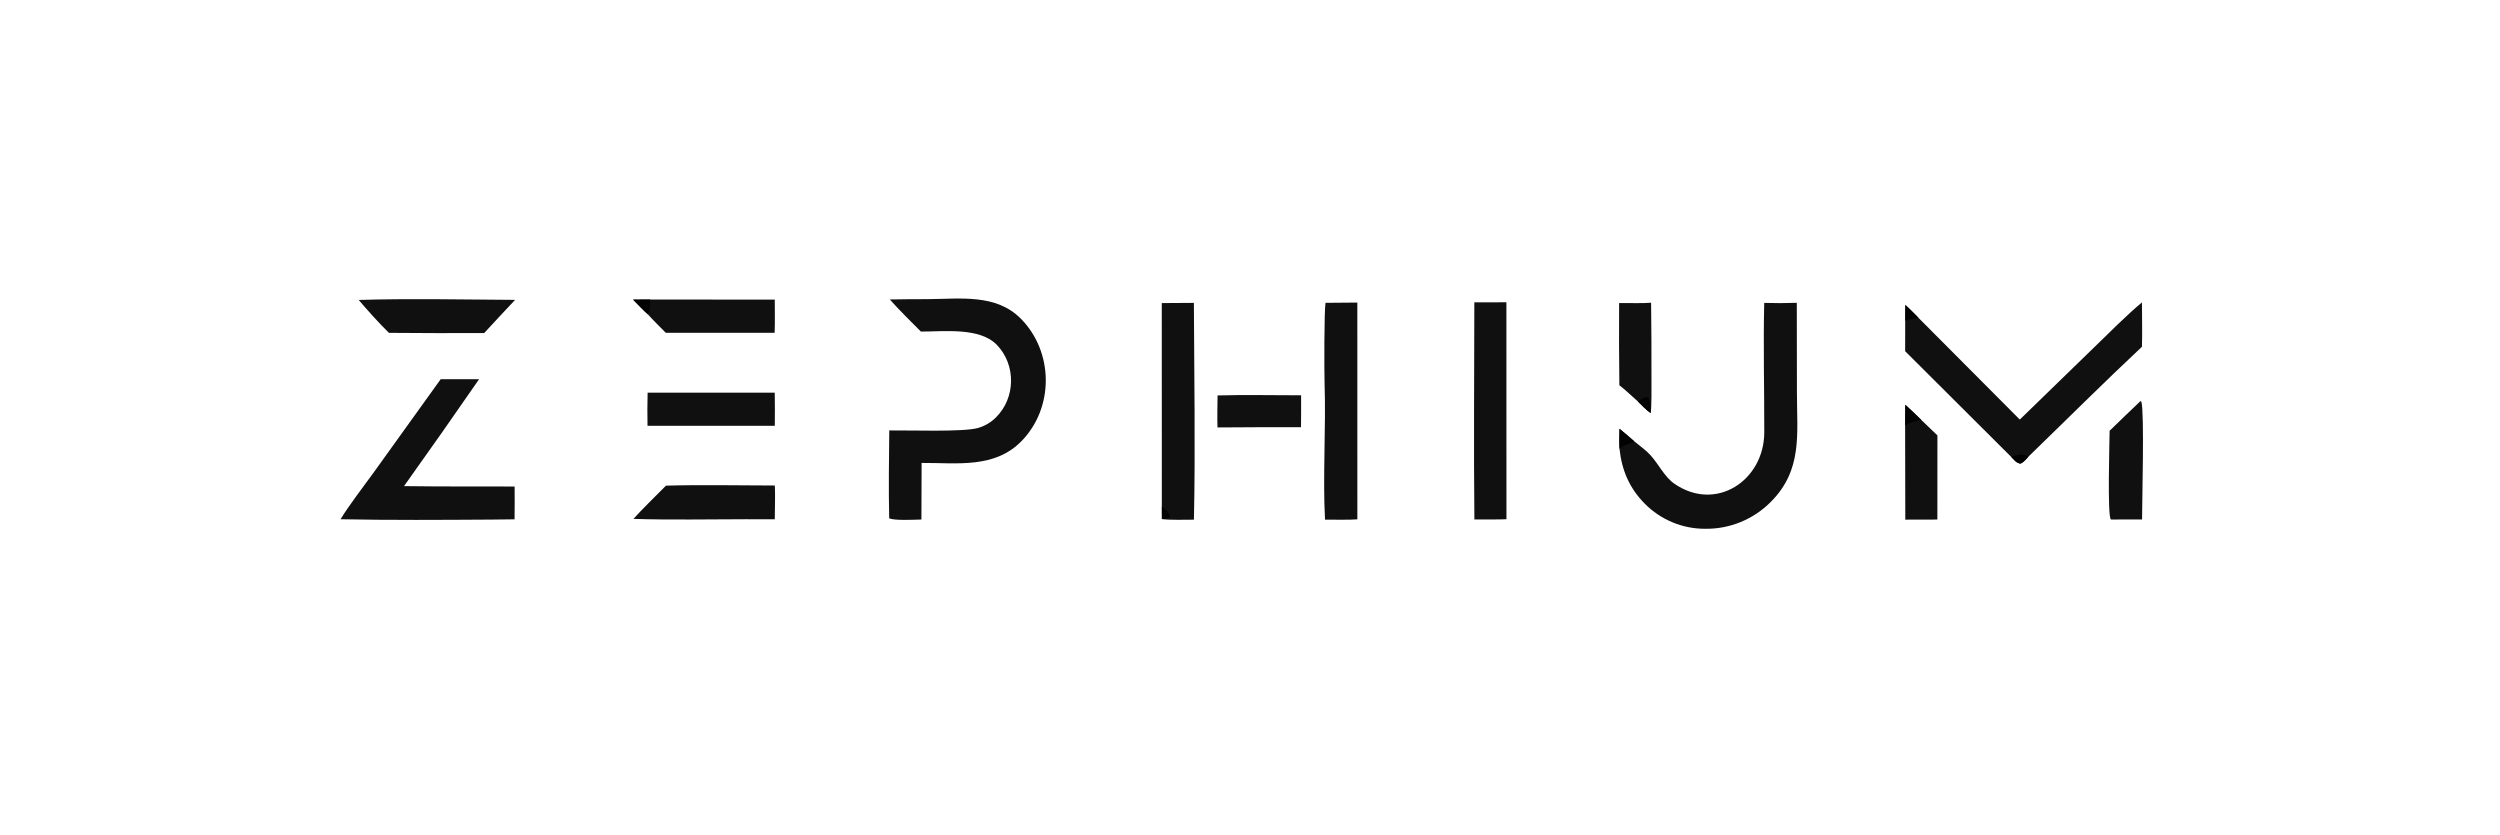
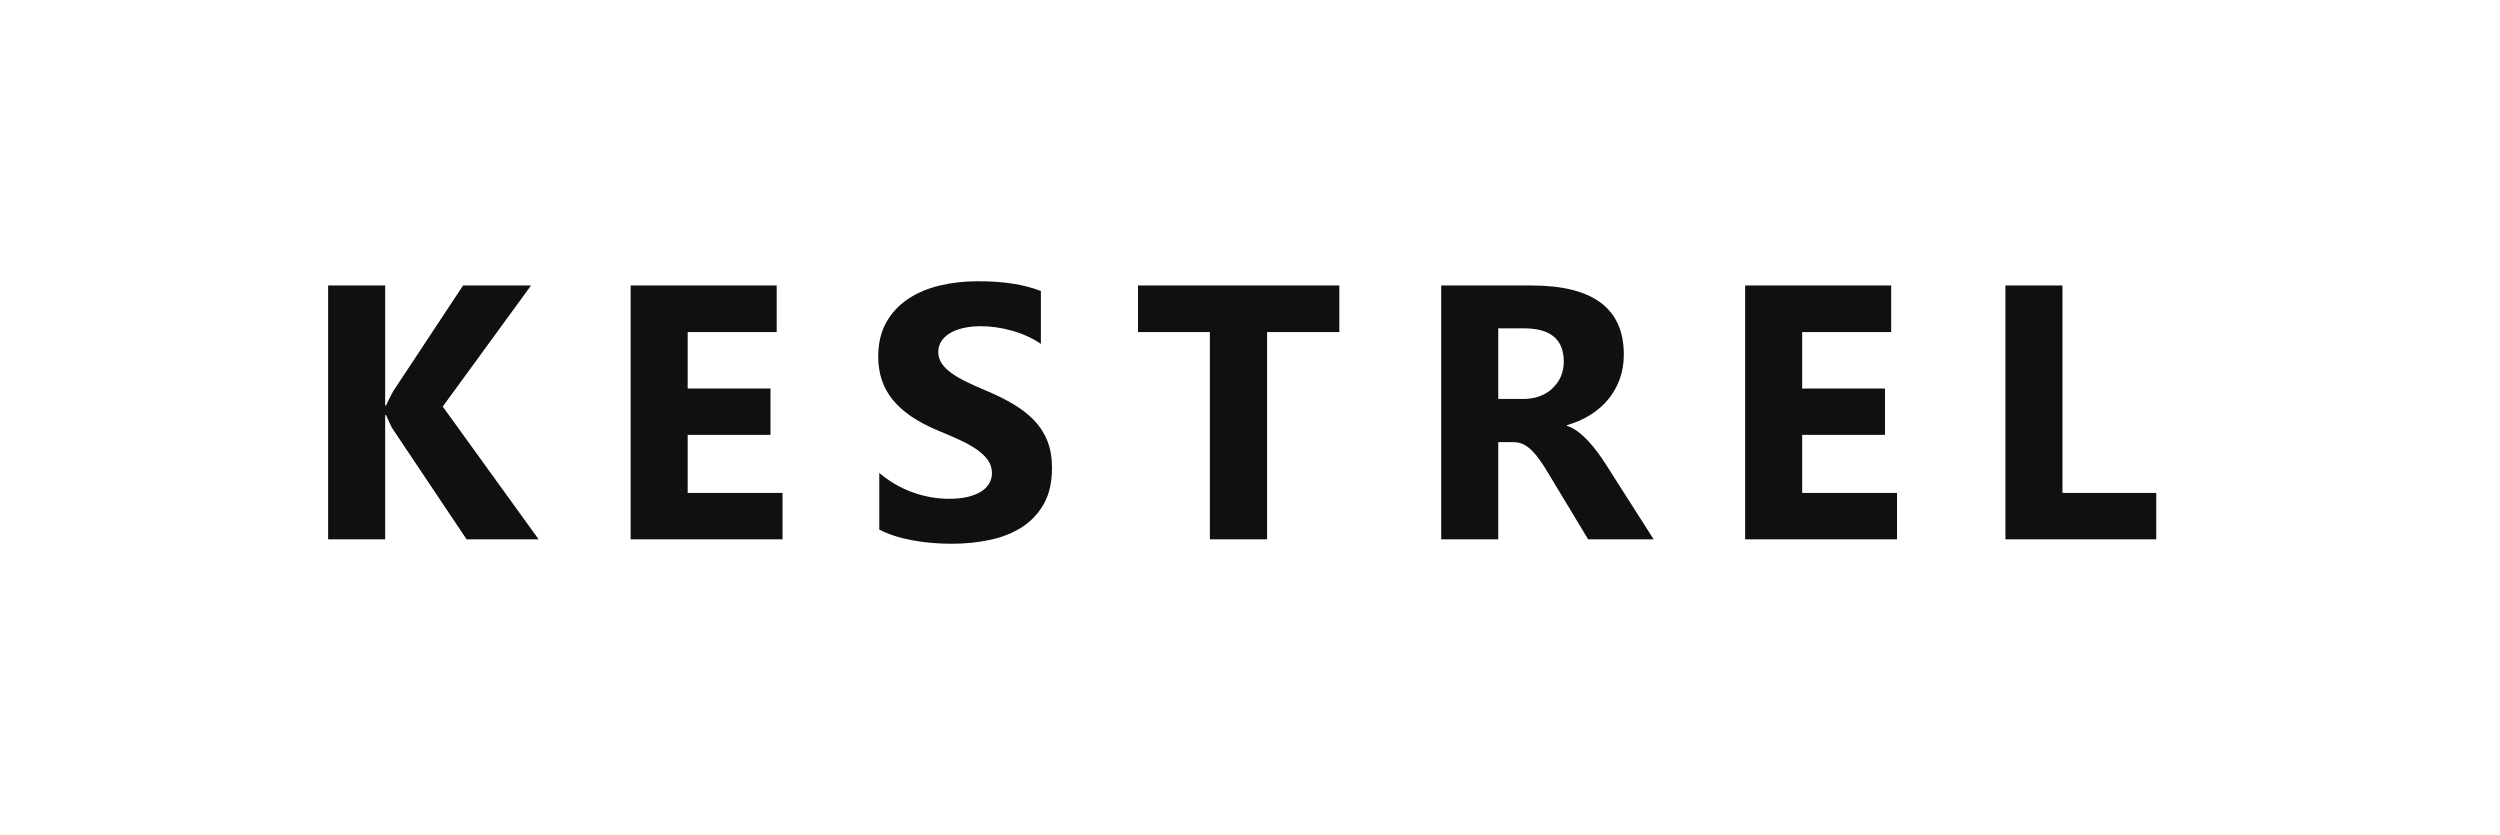
<svg xmlns="http://www.w3.org/2000/svg" width="800" height="267" viewBox="0 0 800 267">
-   <path fill="#101010" transform="scale(0.4 0.400901)" d="M742.343 238.777C768.293 238.605 796.909 234.374 816.752 254.452C842.823 280.83 843.388 324.87 817.615 351.682C795.954 374.217 765.788 369.372 737.295 369.515L737.135 414.677C732.411 414.799 714.467 415.72 711.35 413.609C710.836 391.237 711.152 365.956 711.424 343.563C726.567 343.352 770.253 344.933 782.082 341.696C787.608 340.194 792.645 337.276 796.698 333.23C812.585 317.619 812.911 291.263 797.528 275.321C783.805 261.101 755.28 264.688 736.728 264.665C728.367 256.293 719.712 247.838 711.842 239.03C721.822 238.761 732.317 238.85 742.343 238.777Z" />
-   <path fill="#101010" transform="scale(0.4 0.400901)" d="M1411.38 241.768C1420.06 242.044 1428.75 242.021 1437.44 241.701L1437.54 313.619C1437.56 346.392 1442.16 375.098 1416.68 400.57C1402.83 414.55 1383.9 422.31 1364.23 422.073C1346.05 422.154 1328.59 414.927 1315.79 402.015C1303.58 389.726 1297.39 375.318 1295.62 358.269C1295.29 353.385 1295.54 347.237 1295.61 342.241C1299.42 345.239 1303.68 349.07 1307.42 352.27C1311.43 355.437 1316.83 359.498 1320.2 363.123C1326.62 370.009 1331.46 380.461 1339.24 385.912C1372.47 409.184 1411.35 383.699 1411.42 345.075C1411.49 310.386 1410.56 275.788 1411.38 241.768Z" />
-   <path fill="#020202" transform="scale(0.4 0.400901)" d="M1295.61 342.241C1299.42 345.239 1303.68 349.07 1307.42 352.27C1302.32 355.245 1300.08 354.58 1295.62 358.269C1295.29 353.385 1295.54 347.237 1295.61 342.241Z" />
-   <path fill="#101010" transform="scale(0.4 0.400901)" d="M1713.57 241.363C1713.6 252.898 1713.88 265.313 1713.57 276.776C1683.08 305.259 1652.84 335.402 1622.77 364.449C1620.78 366.651 1619.01 369.001 1616.26 370.085C1612.58 369.179 1612.05 367.732 1609.07 364.818L1524.12 280.321L1524.16 255.918L1524.28 243.453C1527.68 246.426 1531.48 250.403 1534.74 253.646L1615.84 334.9L1675.45 277.122C1686.83 266.117 1701.56 251.334 1713.57 241.363Z" />
-   <path fill="#020202" transform="scale(0.4 0.400901)" d="M1609.07 364.818C1613.9 362.903 1617.89 361.554 1622.77 364.449C1620.78 366.651 1619.01 369.001 1616.26 370.085C1612.58 369.179 1612.05 367.732 1609.07 364.818Z" />
-   <path fill="#020202" transform="scale(0.4 0.400901)" d="M1524.16 255.918L1524.28 243.453C1527.68 246.426 1531.48 250.403 1534.74 253.646C1532.25 254.098 1526.19 255.018 1524.16 255.918Z" />
-   <path fill="#101010" transform="scale(0.4 0.400901)" d="M352.566 302.655L383.258 302.689C363.473 331.291 343.459 359.734 323.218 388.015C352.513 388.428 382.357 388.255 411.695 388.33C411.783 397.059 411.768 405.79 411.65 414.519L393.311 414.737C353.855 414.978 311.822 415.273 272.485 414.46C277.992 404.926 292.28 386.385 299.38 376.522L352.566 302.655Z" />
-   <path fill="#101010" transform="scale(0.4 0.400901)" d="M1060.43 241.721L1085.87 241.505L1085.89 414.536C1079.61 415.071 1066.79 414.743 1060.02 414.782C1058.13 381.506 1060.86 340.137 1059.66 306.078C1059.35 297.278 1059.31 247.296 1060.43 241.721Z" />
-   <path fill="#101010" transform="scale(0.4 0.400901)" d="M929.419 241.917C937.982 241.795 946.545 241.743 955.109 241.76C955.312 297.966 956.371 358.978 955.136 414.808C948.573 414.84 935.395 415.2 929.511 414.33L929.462 404.39L929.419 241.917Z" />
-   <path fill="#020202" transform="scale(0.4 0.400901)" d="M929.462 404.39C931.812 406.396 934.469 408.305 935.769 411.067L935.289 413.176C933.219 414.142 931.772 414.133 929.511 414.33L929.462 404.39Z" />
-   <path fill="#101010" transform="scale(0.4 0.400901)" d="M1179.47 241.343L1205.12 241.283L1205.16 414.464C1196.94 414.748 1187.8 414.595 1179.51 414.629C1178.91 357.245 1179.44 298.8 1179.47 241.343Z" />
-   <path fill="#101010" transform="scale(0.4 0.400901)" d="M532.788 387.647C560.413 386.84 591.964 387.507 619.877 387.538C620.247 395.794 619.897 406.076 619.819 414.484L596.382 414.452C567.393 414.482 535.466 415.115 506.748 414.171C514.274 405.826 524.731 395.822 532.788 387.647Z" />
-   <path fill="#101010" transform="scale(0.4 0.400901)" d="M286.945 239.422C325.787 238.183 373.013 239.095 412.079 239.357L399.642 252.593L387.336 265.854C361.944 265.956 336.552 265.901 311.161 265.687C303.719 258.502 293.501 247.143 286.945 239.422Z" />
-   <path fill="#101010" transform="scale(0.4 0.400901)" d="M518.096 313.434L619.792 313.421C619.94 322.246 619.957 331.071 619.843 339.896L518.01 339.894C517.793 330.882 517.906 322.449 518.096 313.434Z" />
-   <path fill="#101010" transform="scale(0.4 0.400901)" d="M520.035 239.075L619.823 239.155C619.805 247.465 620.051 257.476 619.704 265.645L532.65 265.661C528.047 260.985 522.633 255.748 518.313 250.908C514.886 247.944 509.779 242.5 506.431 239.145L520.035 239.075Z" />
-   <path fill="#020202" transform="scale(0.4 0.400901)" d="M506.431 239.145L520.035 239.075C520 243.193 520.36 246.956 518.485 250.569L518.313 250.908C514.886 247.944 509.779 242.5 506.431 239.145Z" />
-   <path fill="#101010" transform="scale(0.4 0.400901)" d="M1712.43 320.099L1713.13 320.772C1715.6 329.769 1713.66 401.142 1713.64 414.624L1688.81 414.68C1688.76 414.639 1688.71 414.603 1688.67 414.557C1685.8 411.426 1687.65 352.444 1687.69 343.853C1695.88 335.879 1704.13 327.961 1712.43 320.099Z" />
-   <path fill="#101010" transform="scale(0.4 0.400901)" d="M1524.26 323.104C1528.31 326.65 1532.98 331.336 1536.95 335.11L1549.94 347.553L1549.9 414.712L1524.24 414.779L1524.09 339.576L1524.26 323.104Z" />
-   <path fill="#020202" transform="scale(0.4 0.400901)" d="M1524.26 323.104C1528.31 326.65 1532.98 331.336 1536.95 335.11C1532.81 336.272 1527.23 337.233 1524.09 339.576L1524.26 323.104Z" />
-   <path fill="#101010" transform="scale(0.4 0.400901)" d="M1295.29 241.93C1302.74 241.771 1314 242.245 1320.88 241.639C1321.13 261.763 1321.23 281.889 1321.17 302.015C1321.17 306.931 1321.4 326.1 1320.51 329.769C1316.71 326.946 1313.76 323.865 1310.4 320.54C1306.1 316.725 1299.89 310.866 1295.49 307.485C1295.22 285.634 1295.15 263.782 1295.29 241.93Z" />
-   <path fill="#020202" transform="scale(0.4 0.400901)" d="M1310.4 320.54C1312.51 318.681 1313.42 318.276 1315.94 317.001L1318.42 317.348C1320.86 320.591 1319.96 325.532 1320.51 329.769C1316.71 326.946 1313.76 323.865 1310.4 320.54Z" />
-   <path fill="#101010" transform="scale(0.4 0.400901)" d="M974.046 315.641C995.39 315.023 1019.33 315.543 1040.88 315.524C1041 323.912 1040.84 332.6 1040.8 341.014C1018.53 340.94 996.258 340.998 973.988 341.189C973.721 333.141 973.994 323.79 974.046 315.641Z" />
+   <path fill="#101010" transform="scale(0.4 0.400901)" d="M430.914 430.49H373.269L314.211 342.469Q312.515 339.925 308.842 331.307H308.136V430.49H262.5V227.885H308.136V323.678H308.842Q310.537 319.721 314.493 312.375L370.443 227.885H424.838L354.195 324.525ZM626.014 430.49H504.507V227.885H621.351V265.044H550.143V310.114H616.406V347.131H550.143V393.473H626.014ZM703.423 422.719V377.508Q715.714 387.822 730.126 392.979Q744.537 398.136 759.231 398.136Q767.849 398.136 774.278 396.581Q780.706 395.027 785.016 392.272Q789.325 389.517 791.444 385.773Q793.563 382.029 793.563 377.649Q793.563 371.715 790.172 367.053Q786.782 362.39 780.918 358.434Q775.055 354.478 767.001 350.805Q758.948 347.131 749.623 343.316Q725.887 333.426 714.231 319.156Q702.575 304.886 702.575 284.682Q702.575 268.858 708.933 257.485Q715.291 246.111 726.24 238.764Q737.19 231.417 751.601 227.956Q766.012 224.494 782.119 224.494Q797.943 224.494 810.165 226.402Q822.386 228.309 832.7 232.265V274.51Q827.613 270.978 821.609 268.293Q815.604 265.609 809.246 263.843Q802.888 262.077 796.601 261.229Q790.314 260.381 784.662 260.381Q776.892 260.381 770.534 261.865Q764.176 263.348 759.796 266.033Q755.416 268.717 753.014 272.461Q750.612 276.205 750.612 280.868Q750.612 285.954 753.297 289.981Q755.981 294.007 760.926 297.61Q765.871 301.213 772.936 304.674Q780 308.136 788.901 311.809Q801.052 316.896 810.73 322.618Q820.408 328.34 827.331 335.546Q834.254 342.751 837.927 352.005Q841.601 361.26 841.601 373.552Q841.601 390.506 835.172 402.021Q828.744 413.536 817.723 420.671Q806.703 427.806 792.08 430.914Q777.457 434.022 761.209 434.022Q744.537 434.022 729.49 431.197Q714.443 428.371 703.423 422.719ZM1071.458 265.044H1013.671V430.49H967.895V265.044H910.391V227.885H1071.458ZM1322.931 430.49H1270.514L1239.007 378.355Q1235.475 372.421 1232.225 367.759Q1228.976 363.096 1225.655 359.776Q1222.335 356.456 1218.732 354.69Q1215.13 352.924 1210.891 352.924H1198.599V430.49H1152.964V227.885H1225.302Q1299.054 227.885 1299.054 282.987Q1299.054 293.583 1295.804 302.555Q1292.555 311.527 1286.621 318.732Q1280.687 325.938 1272.28 331.166Q1263.873 336.393 1253.56 339.36V339.925Q1258.081 341.338 1262.319 344.517Q1266.558 347.696 1270.514 351.935Q1274.47 356.173 1278.073 361.048Q1281.676 365.922 1284.643 370.585ZM1198.599 262.077V318.45H1218.379Q1233.073 318.45 1241.974 309.973Q1251.016 301.354 1251.016 288.638Q1251.016 262.077 1219.227 262.077ZM1517.608 430.49H1396.101V227.885H1512.945V265.044H1441.737V310.114H1508V347.131H1441.737V393.473H1517.608ZM1725 430.49H1604.341V227.885H1649.977V393.473H1725Z" />
</svg>
